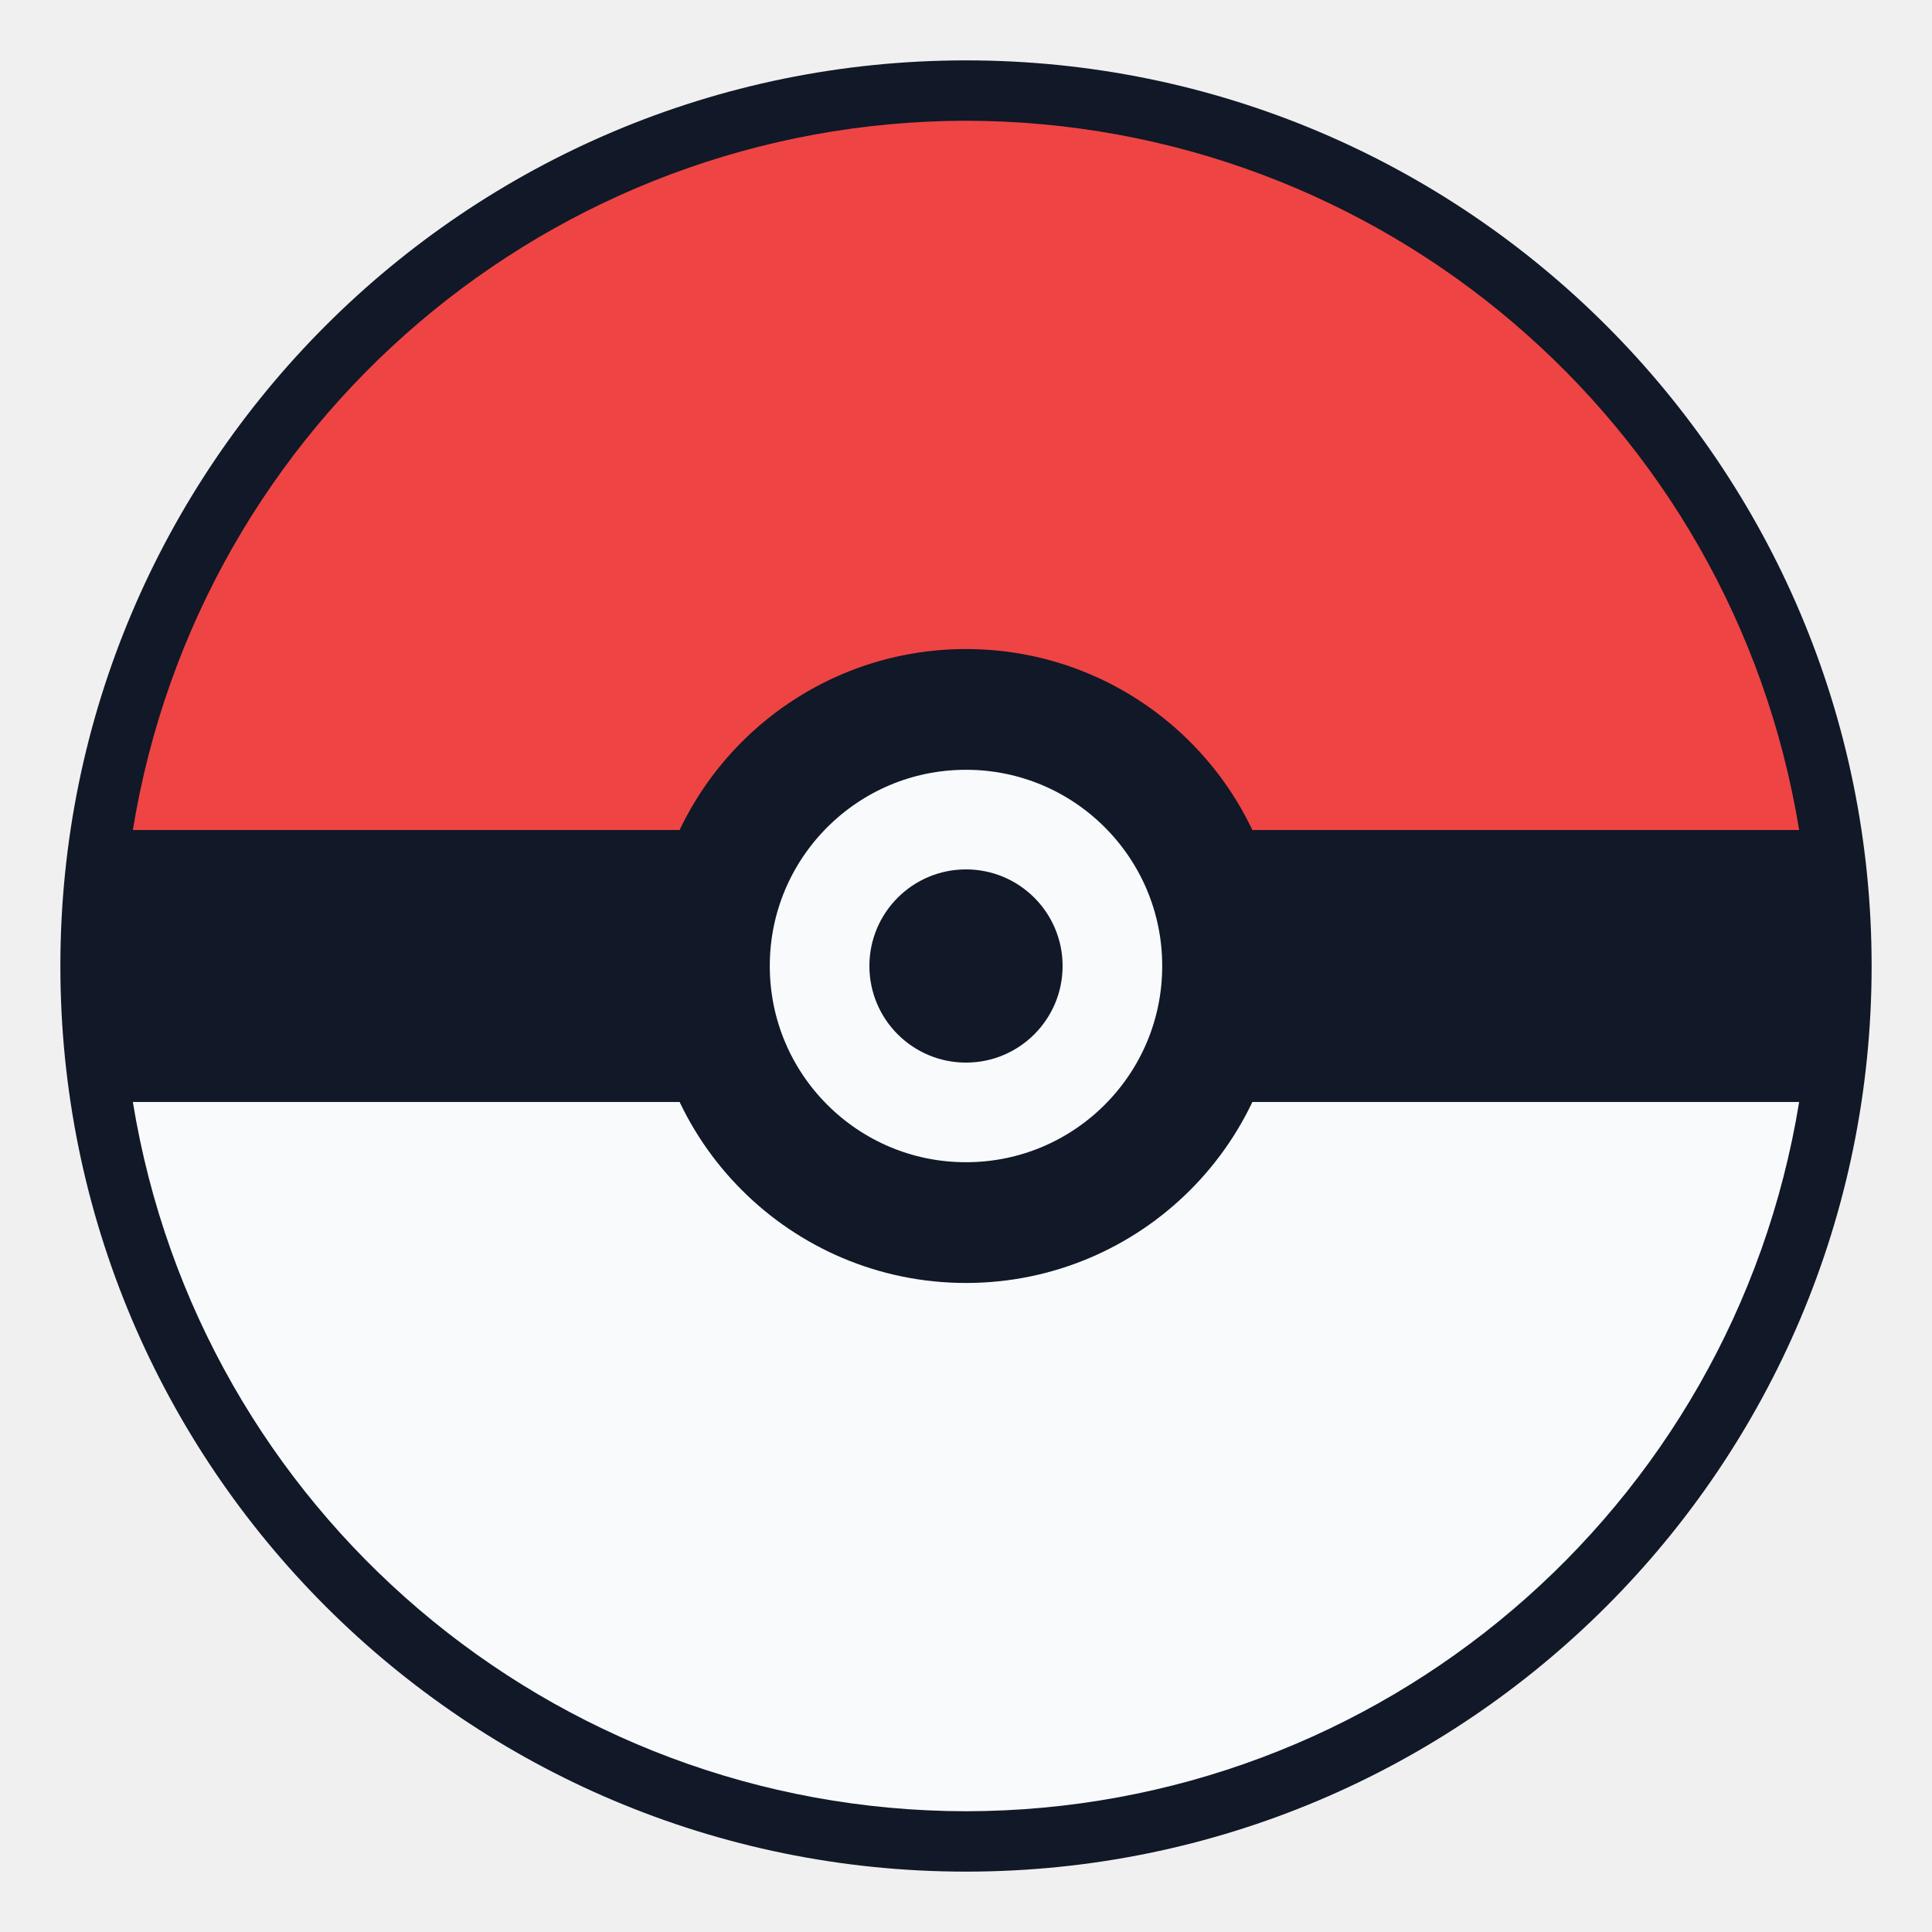
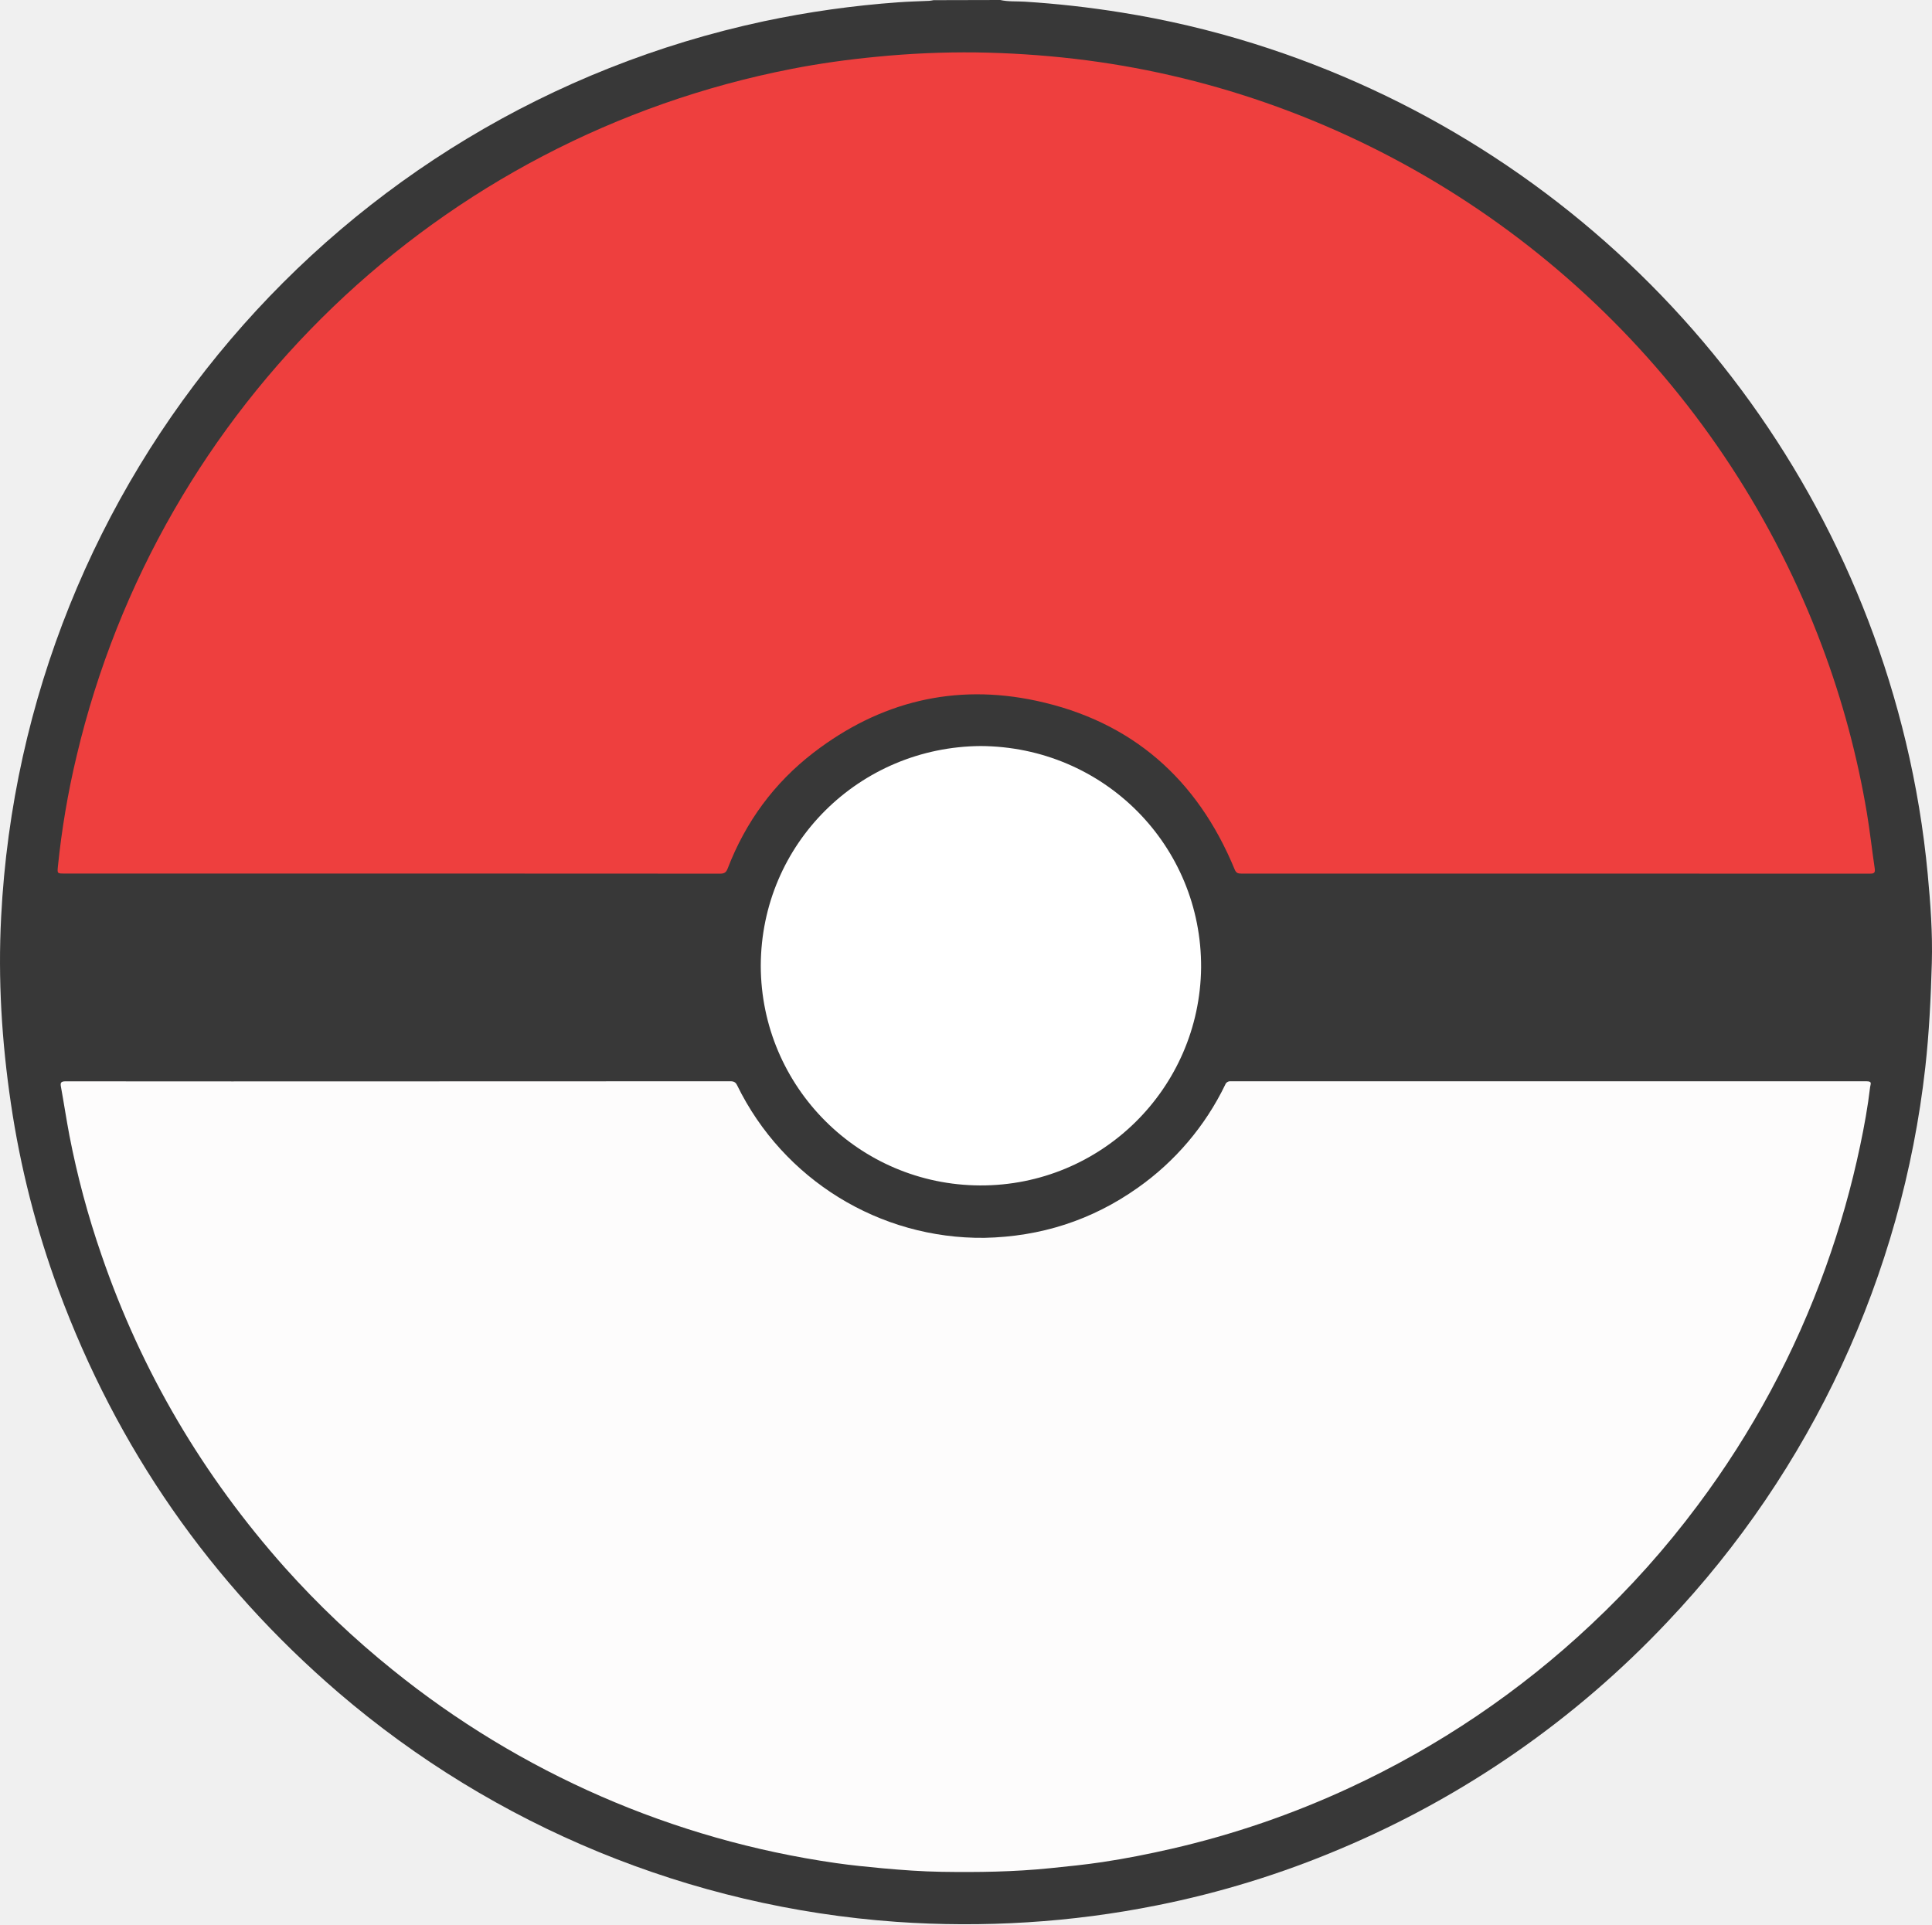
- <svg xmlns="http://www.w3.org/2000/svg" viewBox="0 0 64 64" role="img" aria-label="Pokéball">
-   <circle cx="32" cy="32" r="30" fill="#111827" />
-   <path d="M32 4a28 28 0 0 1 27.6 23.5H37.8a8.5 8.5 0 0 0-11.6 0H4.4A28 28 0 0 1 32 4Z" fill="#ef4444" />
-   <path d="M32 60a28 28 0 0 0 27.6-23.5H37.8a8.5 8.5 0 0 1-11.6 0H4.4A28 28 0 0 0 32 60Z" fill="#f8fafc" />
-   <path d="M4.4 27.5h55.2v9H4.4z" fill="#111827" />
-   <circle cx="32" cy="32" r="8.5" fill="#f8fafc" stroke="#111827" stroke-width="4" />
-   <circle cx="32" cy="32" r="3.2" fill="#111827" />
+ <svg xmlns="http://www.w3.org/2000/svg" viewBox="0 0 1324.2 1318.92" role="img" aria-label="Pokéball">
+   <path fill="#383838" d="M803.3,109.43c5.51,1.25,11.15.8,16.72,1.14q33.21,2.09,66,7.37a644.69,644.69,0,0,1,90.86,21.31A663.14,663.14,0,0,1,1424,618.05a651.3,651.3,0,0,1,15,90.54c1.9,20.22,3.38,40.5,2.81,60.81-.68,23.92-1.81,47.81-4.48,71.63a659.21,659.21,0,0,1-176.67,380,658.77,658.77,0,0,1-224.36,155.68,645.56,645.56,0,0,1-125.58,38.68A659.24,659.24,0,0,1,822,1427a673.91,673.91,0,0,1-90-.31,659.33,659.33,0,0,1-382.35-157.16Q218,1156.34,157.8,993.51a636.93,636.93,0,0,1-32.59-127.7c-6.29-42.44-8.93-85.12-6.69-128A662.25,662.25,0,0,1,641.31,124a676.56,676.56,0,0,1,92.23-13c7.05-.51,14.11-.68,21.16-1a26.47,26.47,0,0,0,2.9-.46Z" transform="translate(-117.73 -109.43)" />
+   <path fill="#ee3f3e" d="M1183.84,708.21q-107.64,0-215.26,0c-2.31,0-3.58-.35-4.61-2.86-25.48-61.87-70.43-101.56-136-115.61-55.94-12-107.15.65-152.53,35.49-27.1,20.82-46.66,47.52-58.95,79.46-1,2.63-2.2,3.56-5.15,3.56q-224.7-.13-449.4-.08c-5,0-5,0-4.51-4.94a575.62,575.62,0,0,1,12.84-75.74A626.83,626.83,0,0,1,660.54,156.61c19.12-3.73,38.41-6.39,57.81-8.25a620,620,0,0,1,68.39-3A670,670,0,0,1,854,149.71,615,615,0,0,1,984.6,179.59a627.82,627.82,0,0,1,382,372.81,613.51,613.51,0,0,1,30.74,114.47c2.09,12.58,3.46,25.29,5.35,37.91.5,3.32-1,3.48-3.58,3.48Q1291.46,708.17,1183.84,708.21Z" transform="translate(-117.73 -109.43)" />
+   <path fill="#fdfcfc" d="M390.83,850.62q113.76,0,227.51-.07c2.43,0,3.63.68,4.67,2.85A186.36,186.36,0,0,0,792.48,957.87c38.46-.8,73.61-12,105.09-34.32A184.83,184.83,0,0,0,957.45,853a3.61,3.61,0,0,1,3.87-2.43q217.9.07,435.83,0c4,0,2.62,1.8,2.36,4-1.59,13.45-4,26.76-6.8,40a630.78,630.78,0,0,1-23.57,83.26,623.08,623.08,0,0,1-87.93,163.53,616.51,616.51,0,0,1-72.85,81.49,625.3,625.3,0,0,1-165.72,112,617.25,617.25,0,0,1-122.12,41.81c-15.62,3.57-31.32,6.7-47.15,9.07-11.91,1.78-23.9,3-35.9,4.2-24.73,2.52-49.52,2.87-74.32,2.48-13.54-.21-27-1.2-40.55-2.42-10.71-1-21.41-2.06-32-3.58A624,624,0,0,1,386.86,1254,623.85,623.85,0,0,1,313,1183.93c-56.14-63.08-98.3-134.38-125.71-214.31a595.45,595.45,0,0,1-22-82c-2.12-11.15-3.8-22.37-5.83-33.53-.48-2.59.19-3.5,3.14-3.5Q276.74,850.69,390.83,850.62Z" transform="translate(-117.73 -109.43)" />
+   <path fill="#fff" d="M789.8,620.78c84.38.39,151.66,68.08,151.17,151.92a150.91,150.91,0,0,1-301.81-1.15C639.32,687.32,707.17,621.37,789.8,620.78Z" transform="translate(-117.73 -109.43)" />
</svg>
